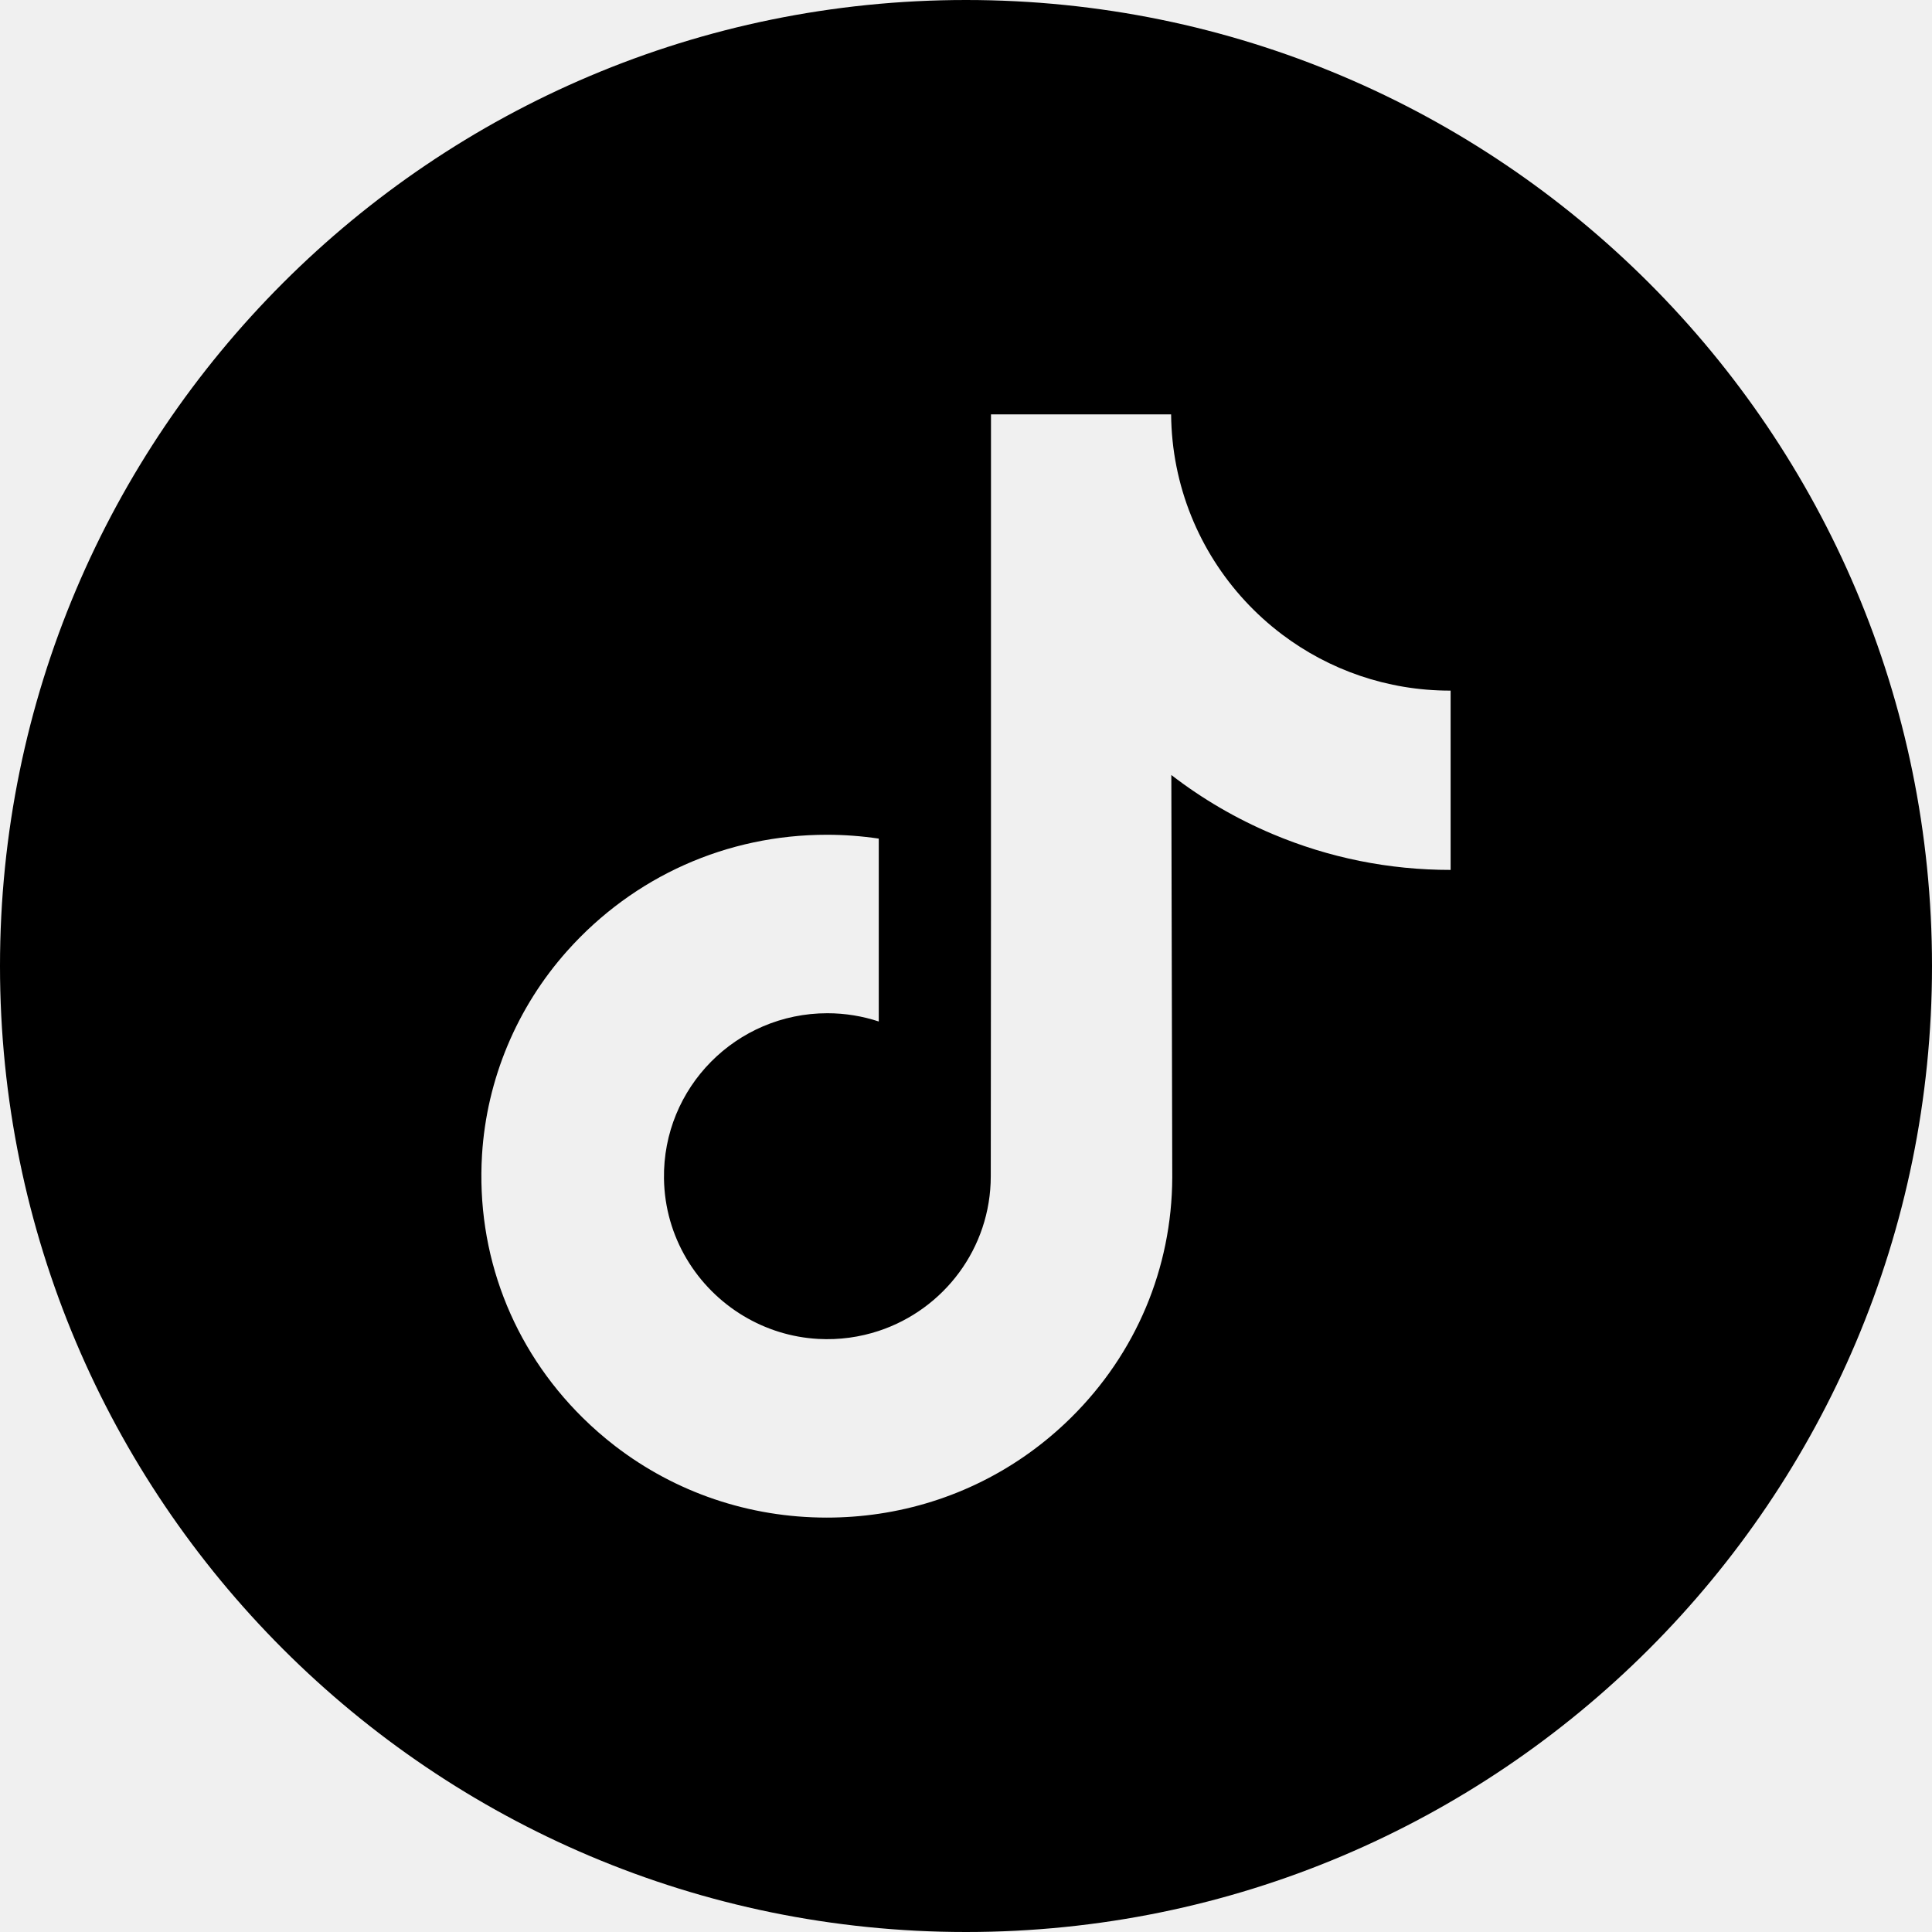
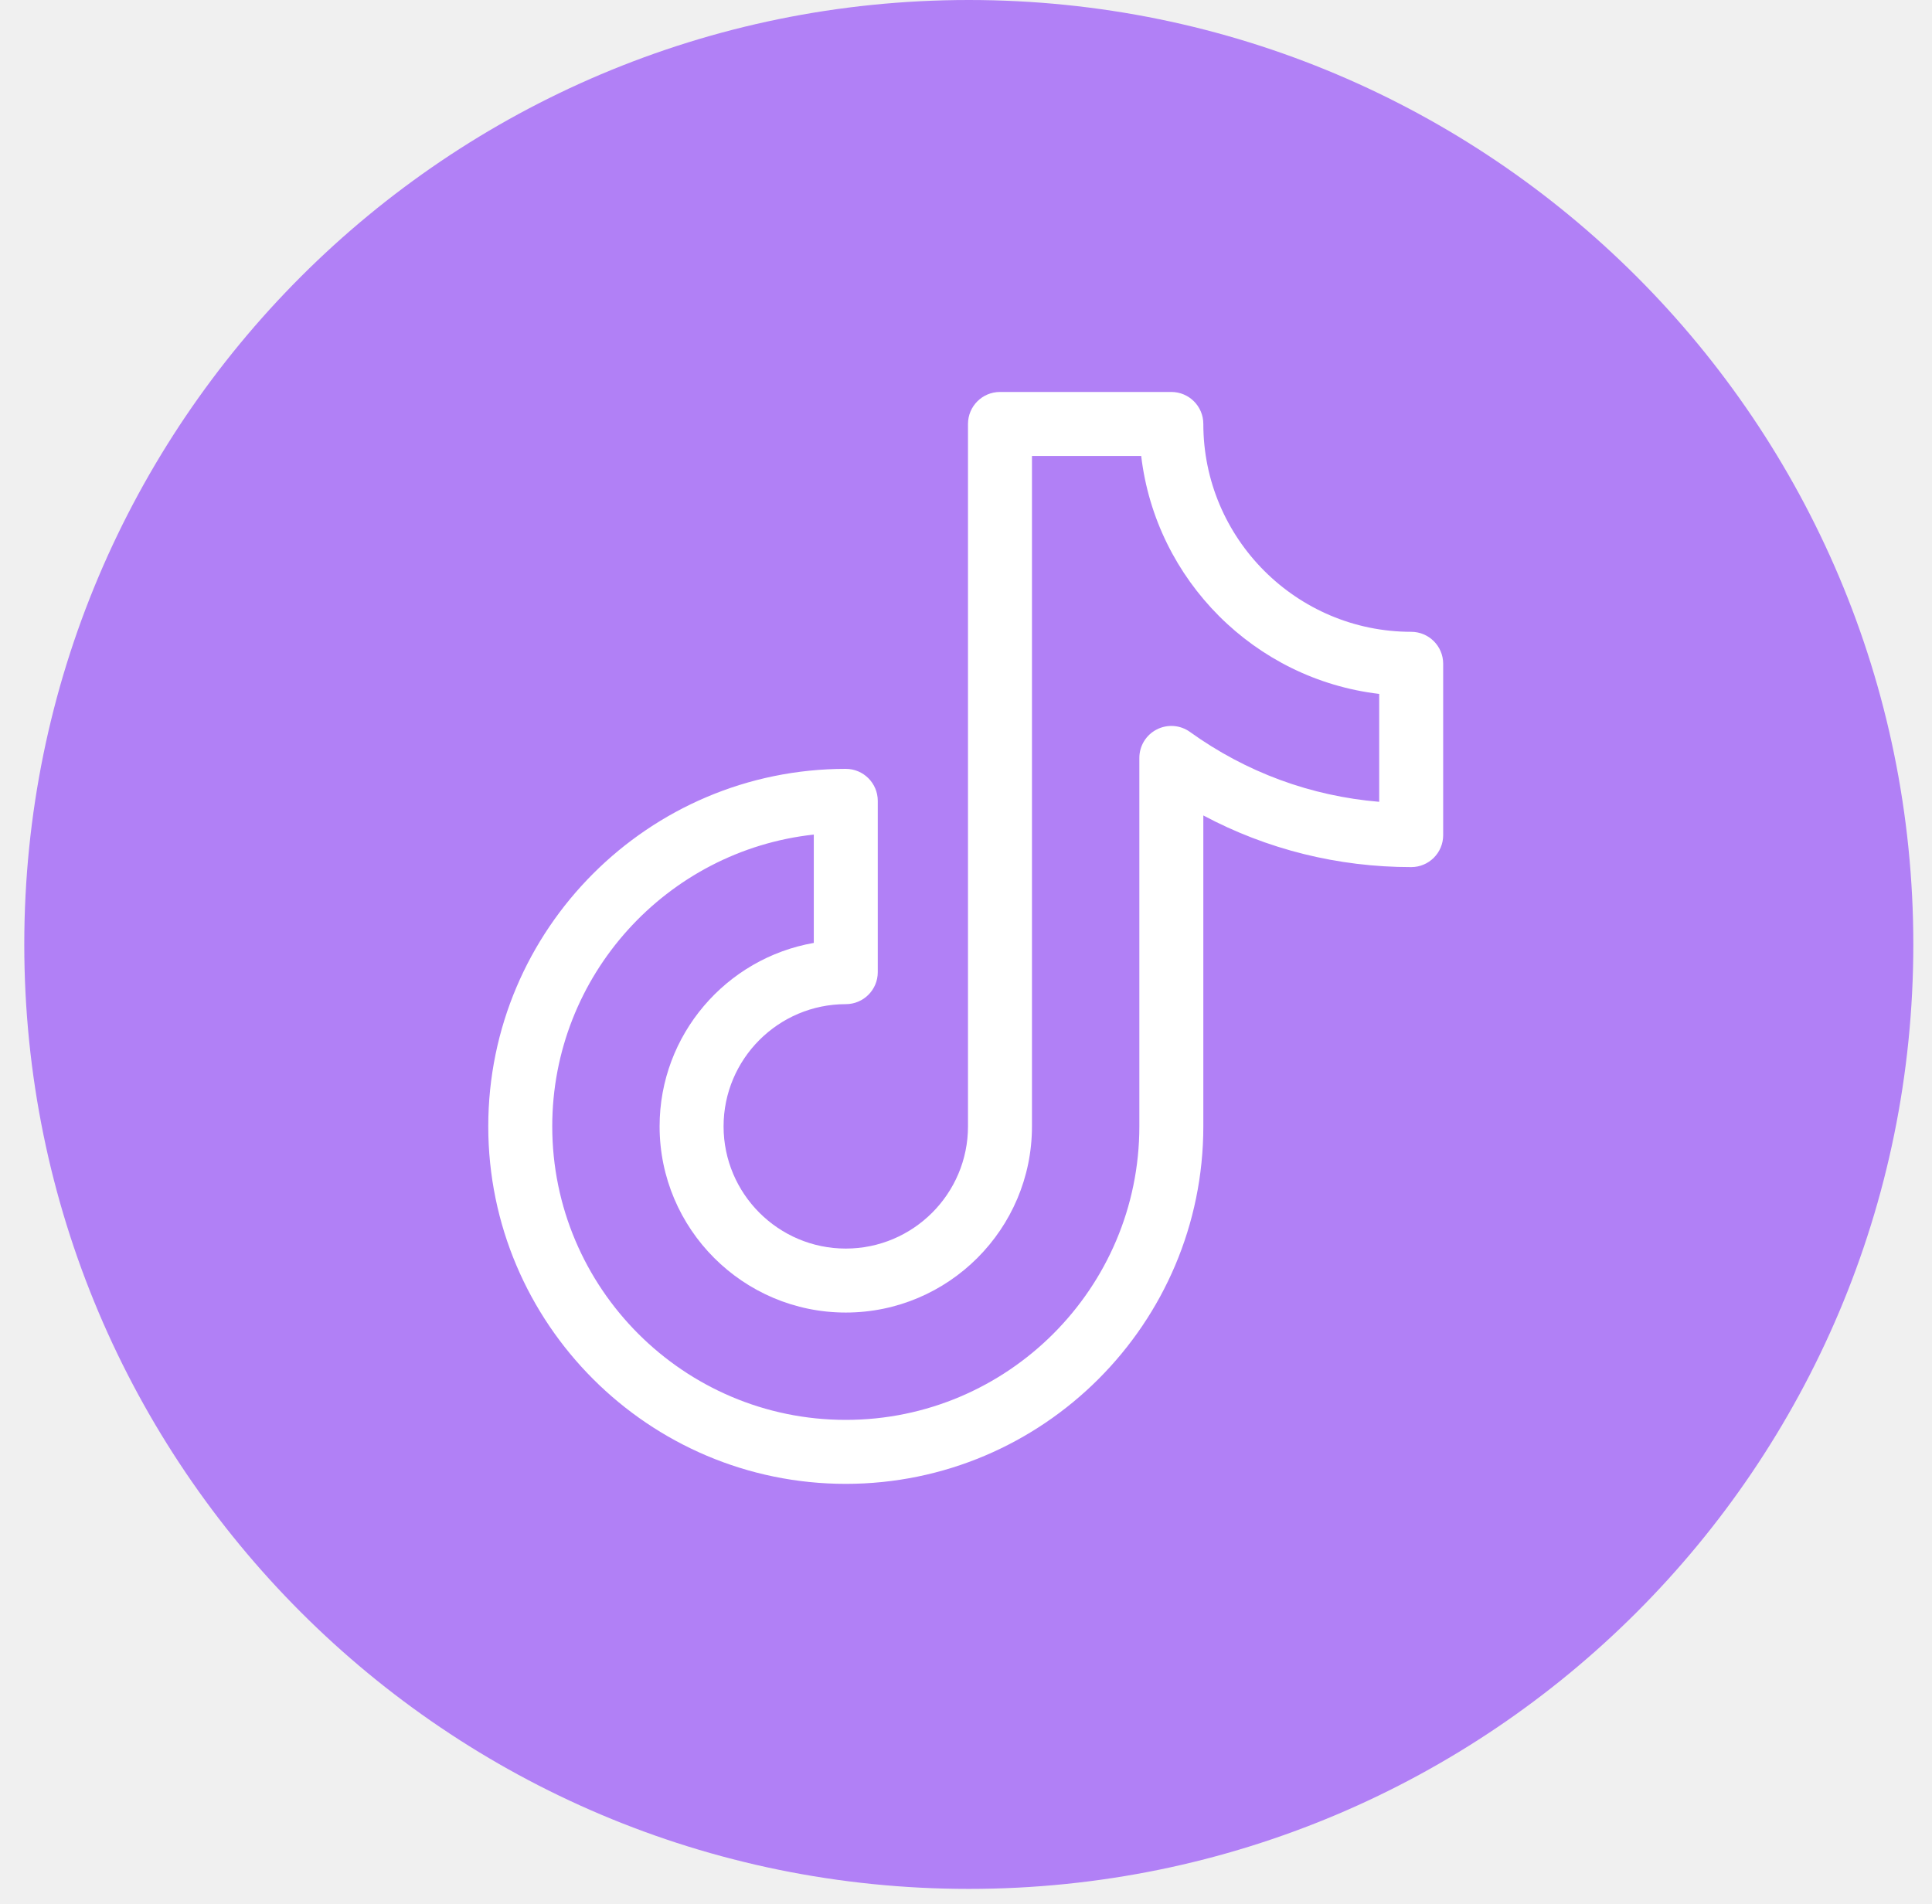
- <svg xmlns="http://www.w3.org/2000/svg" id="Capa_1" enable-background="new 0 0 512 512" height="512" viewBox="0 0 512 512" width="512">
-   <path d="m256 0c-141.363 0-256 114.637-256 256s114.637 256 256 256 256-114.637 256-256-114.637-256-256-256zm128.43 195.873v34.663c-16.345.006-32.226-3.197-47.204-9.516-9.631-4.066-18.604-9.305-26.811-15.636l.246 106.693c-.103 24.025-9.608 46.598-26.811 63.601-14 13.84-31.74 22.641-50.968 25.49-4.518.669-9.116 1.012-13.766 1.012-20.583 0-40.124-6.668-56.109-18.97-3.008-2.316-5.885-4.827-8.624-7.532-18.644-18.427-28.258-43.401-26.639-69.674 1.235-19.999 9.242-39.072 22.59-54.021 17.66-19.782 42.366-30.762 68.782-30.762 4.65 0 9.248.349 13.766 1.018v12.816 35.652c-4.284-1.413-8.859-2.19-13.623-2.19-24.134 0-43.659 19.69-43.298 43.842.229 15.453 8.67 28.961 21.12 36.407 5.851 3.5 12.582 5.668 19.765 6.062 5.628.309 11.032-.475 16.036-2.127 17.243-5.696 29.682-21.892 29.682-40.994l.057-71.447v-130.44h47.736c.046 4.73.526 9.345 1.418 13.817 3.603 18.101 13.806 33.805 28.006 44.511 12.382 9.339 27.8 14.875 44.511 14.875.011 0 .149 0 .137-.011v12.861z" />
+ <svg xmlns="http://www.w3.org/2000/svg" width="69" height="68" viewBox="0 0 69 68" fill="none">
+   <path d="M0.867 33.733C0.867 52.364 15.97 67.467 34.6 67.467C53.23 67.467 68.333 52.364 68.333 33.733C68.333 15.103 53.23 0 34.6 0C15.97 0 0.867 15.103 0.867 33.733Z" fill="#B180F6" />
+   <path d="M50.4 22.567C46.306 22.567 42.976 19.236 42.976 15.143C42.976 14.511 42.464 14 41.833 14H35.714C35.083 14 34.571 14.511 34.571 15.143V40.231C34.571 42.638 32.613 44.596 30.206 44.596C27.8 44.596 25.842 42.638 25.842 40.231C25.842 37.824 27.8 35.866 30.206 35.866C30.837 35.866 31.349 35.355 31.349 34.724V28.605C31.349 27.974 30.837 27.462 30.206 27.462C23.166 27.462 17.438 33.19 17.438 40.231C17.438 47.272 23.166 53 30.206 53C37.247 53 42.976 47.272 42.976 40.231V29.126C45.25 30.338 47.78 30.971 50.4 30.971C51.031 30.971 51.542 30.46 51.542 29.829V23.709C51.542 23.078 51.031 22.567 50.4 22.567ZM49.257 28.639C46.818 28.436 44.501 27.584 42.5 26.144C42.152 25.893 41.694 25.859 41.312 26.055C40.93 26.25 40.691 26.643 40.691 27.072V40.231C40.691 46.012 35.987 50.715 30.206 50.715C24.426 50.715 19.723 46.012 19.723 40.231C19.723 34.836 23.819 30.38 29.064 29.809V33.679C25.94 34.223 23.557 36.954 23.557 40.231C23.557 43.898 26.54 46.881 30.206 46.881C33.873 46.881 36.856 43.898 36.856 40.231V16.285H40.757C41.281 20.727 44.815 24.262 49.257 24.785V28.639Z" fill="white" />
</svg>
